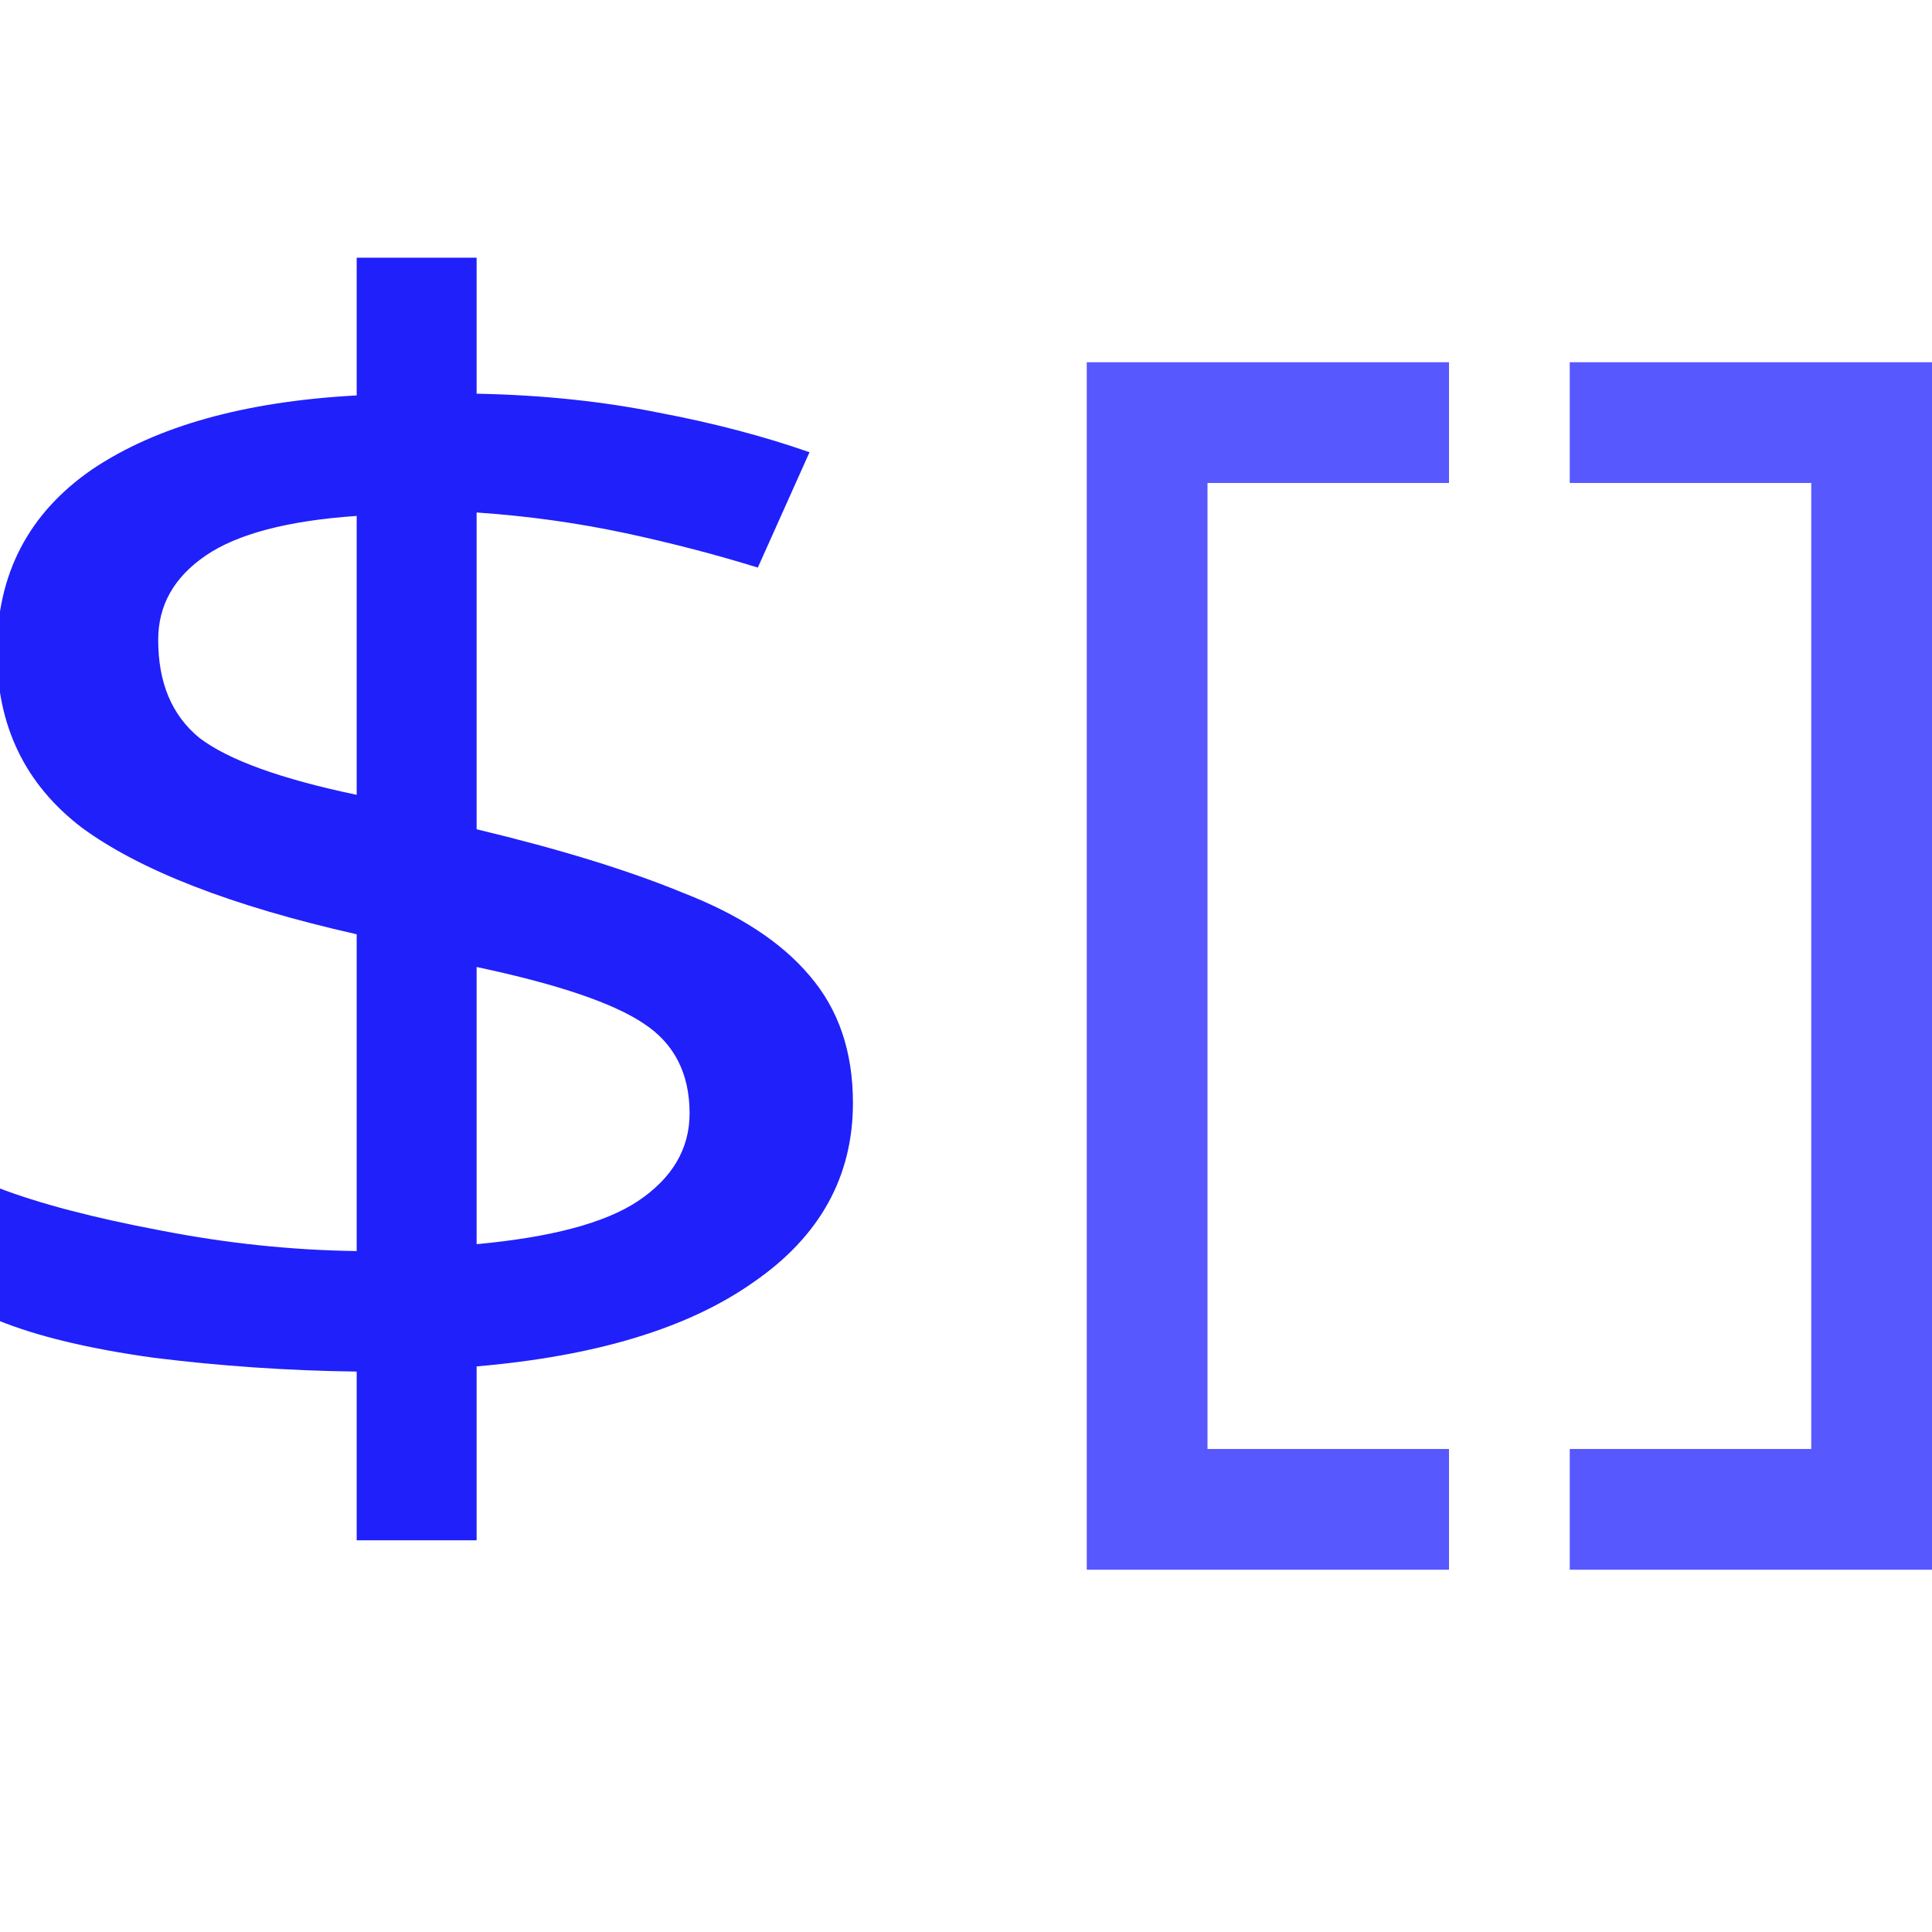
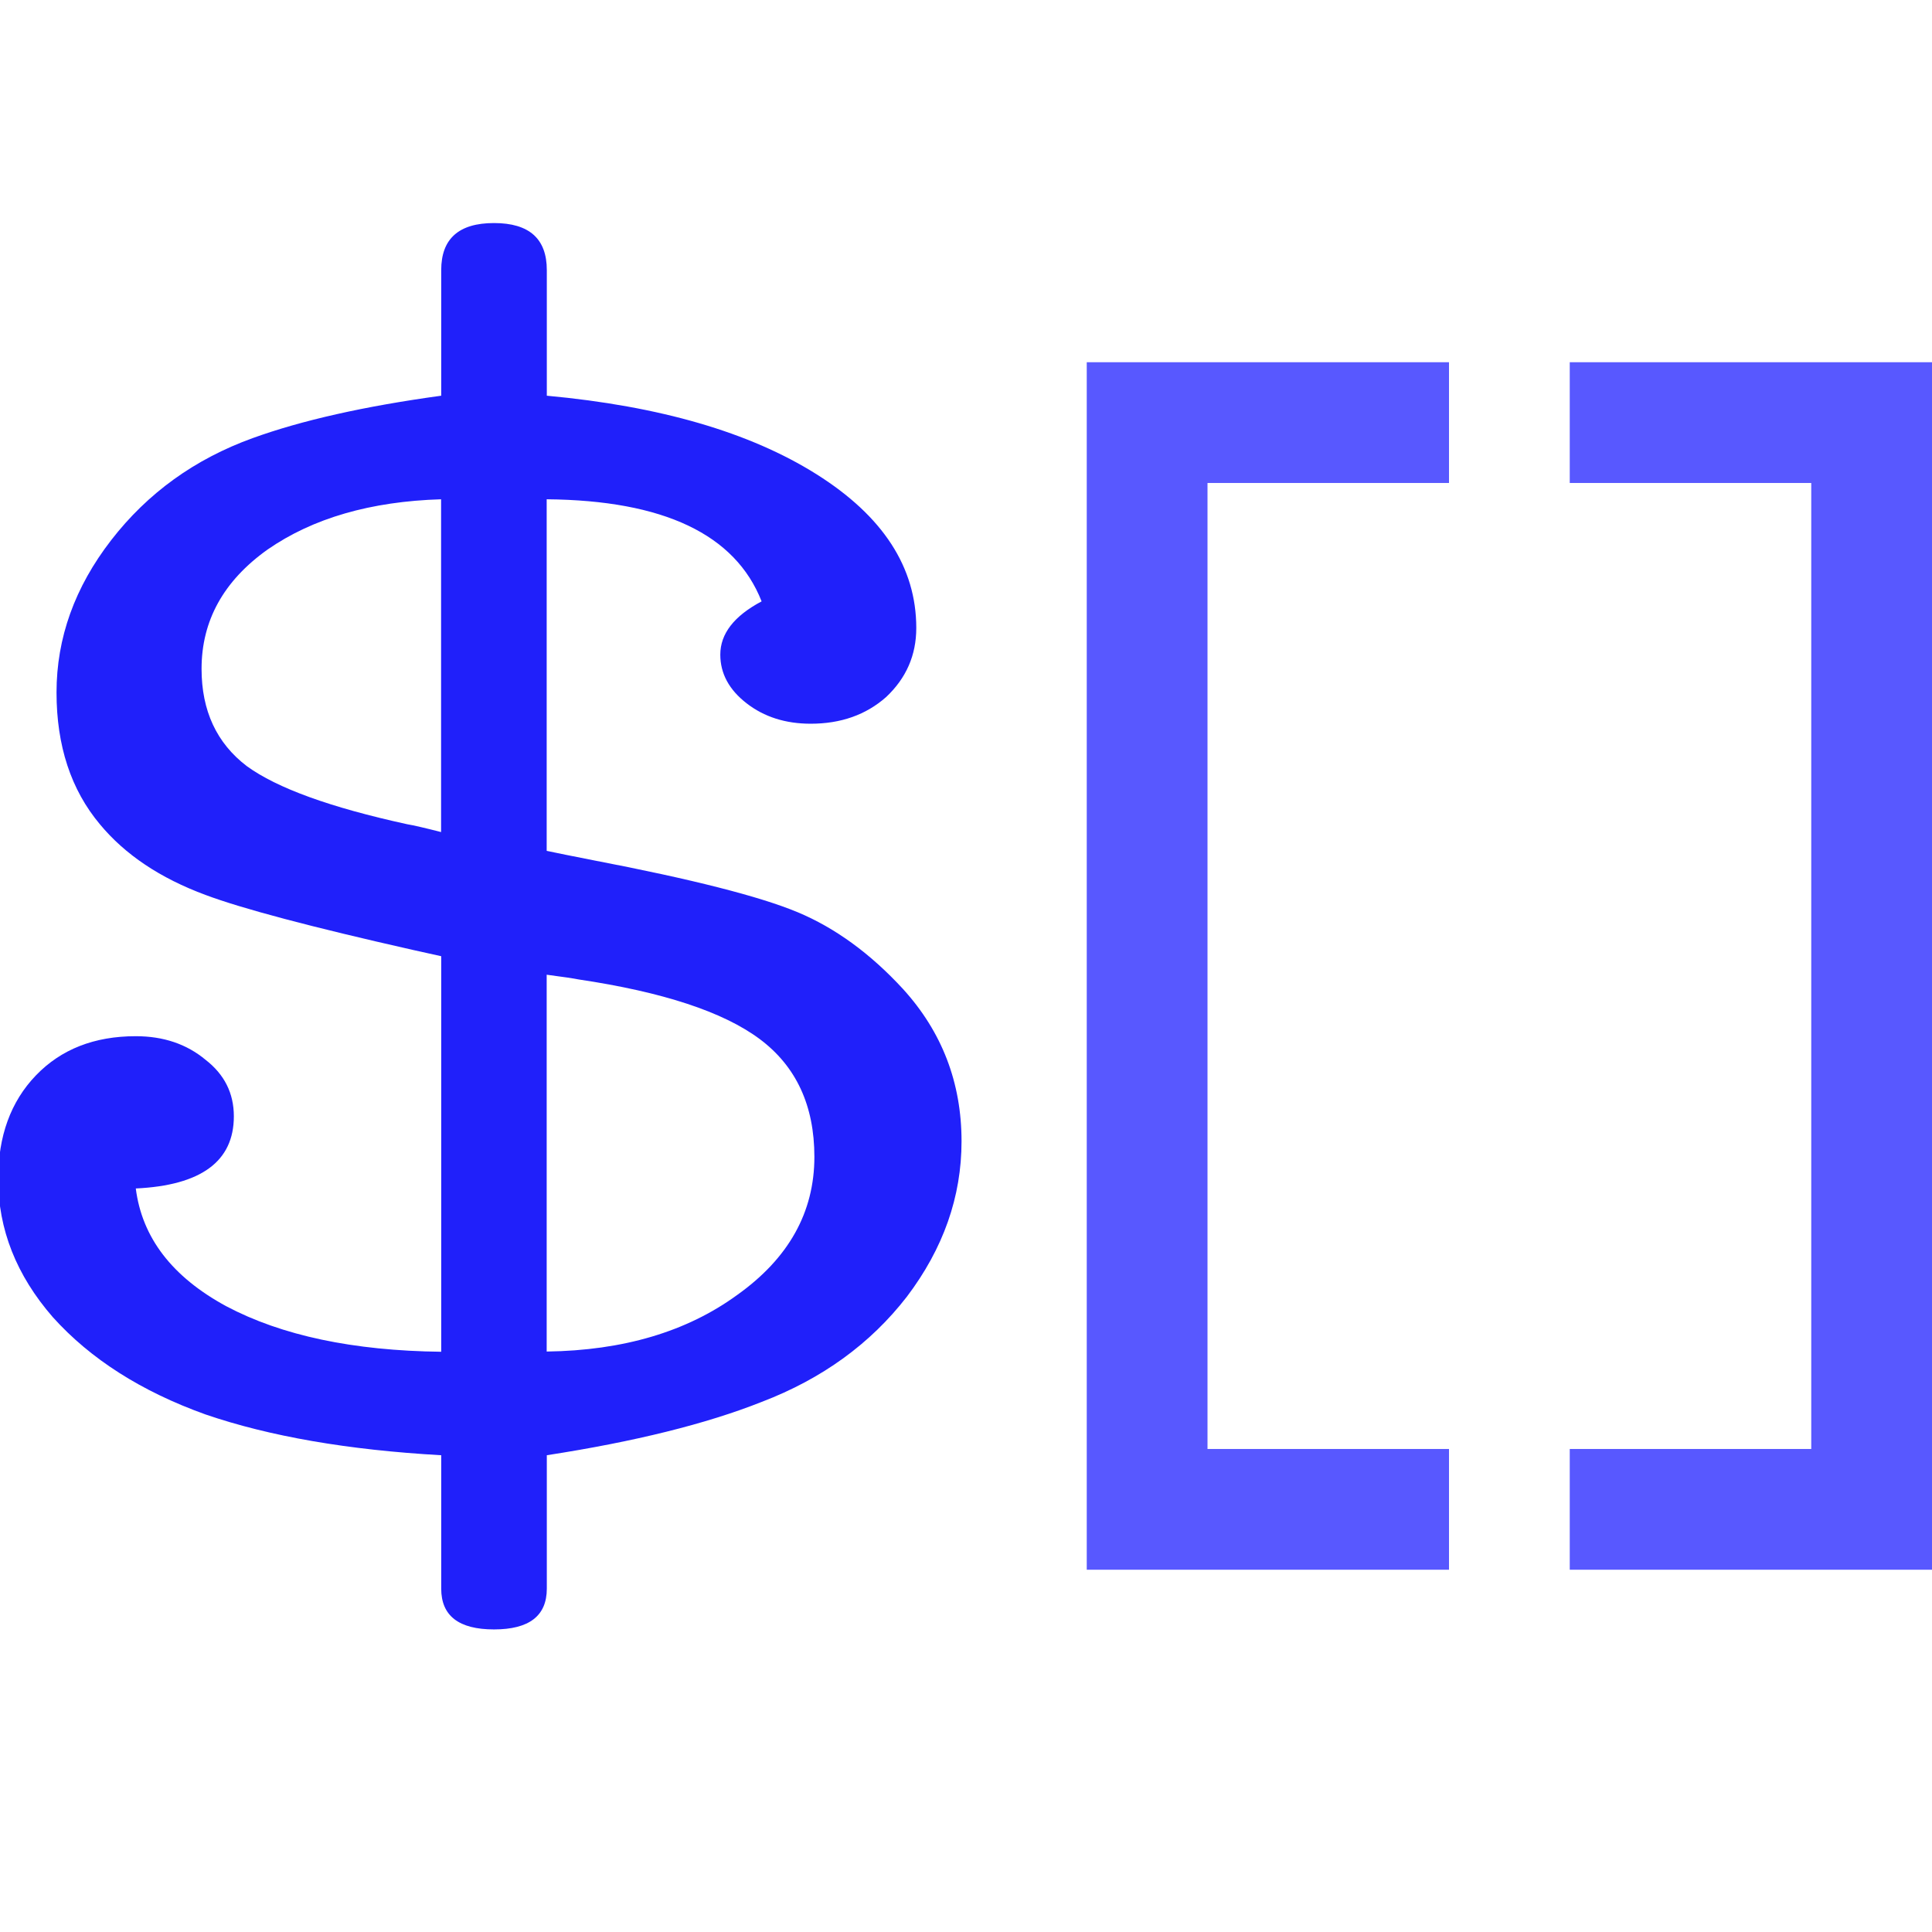
<svg xmlns="http://www.w3.org/2000/svg" xmlns:ns1="http://www.openswatchbook.org/uri/2009/osb" width="16" height="16" id="svg3012" version="1.1">
  <defs id="defs3014">
    <linearGradient id="linearGradient5329">
      <stop id="stop5331" offset="0" style="stop-color:#444740;stop-opacity:1;" />
      <stop id="stop5333" offset="1" style="stop-color:#111111;stop-opacity:1;" />
    </linearGradient>
    <linearGradient ns1:paint="gradient" id="linearGradient5347">
      <stop id="stop5349" offset="0" style="stop-color:#000000;stop-opacity:1;" />
      <stop id="stop5351" offset="1" style="stop-color:#000000;stop-opacity:0;" />
    </linearGradient>
    <linearGradient id="linearGradient5375">
      <stop id="stop5377" offset="0" style="stop-color:#e3e0e0;stop-opacity:1;" />
      <stop id="stop5379" offset="1" style="stop-color:#babdc6;stop-opacity:1;" />
    </linearGradient>
    <linearGradient id="linearGradient3769">
      <stop id="stop3771" offset="0" style="stop-color:#f5f5f5;stop-opacity:1;" />
      <stop id="stop3773" offset="1" style="stop-color:#e6e6e6;stop-opacity:1;" />
    </linearGradient>
    <linearGradient id="linearGradient3771">
      <stop id="stop3774" offset="0" style="stop-color:#f7f7f7;stop-opacity:1;" />
      <stop id="stop3776" offset="1" style="stop-color:#e6e6e6;stop-opacity:1;" />
    </linearGradient>
  </defs>
  <g id="layer1" transform="translate(-10,-182.3622)">
    <path style="fill:none;stroke:#5858ff;stroke-width:1px;stroke-linecap:butt;stroke-linejoin:miter;stroke-opacity:1" d="m 23,185.862 2.5,0 0,9 -2.5,0" id="path13809" />
    <path style="fill:none;stroke:#5858ff;stroke-width:1px;stroke-linecap:butt;stroke-linejoin:miter;stroke-opacity:1" d="m 22,185.862 -2.5,0 0,9 2.5,0" id="path13811" />
-     <text xml:space="preserve" style="font-size:15.343px;font-style:normal;font-variant:normal;font-weight:normal;font-stretch:normal;text-align:start;line-height:125%;letter-spacing:0px;word-spacing:0px;writing-mode:lr-tb;text-anchor:start;fill:#2020fa;fill-opacity:1;stroke:none;font-family:Roboto;-inkscape-font-specification:Roboto" x="8.212" y="213.004" id="text13850" transform="scale(1.09591,0.9124835)">
-       <tspan id="tspan13852" x="8.212" y="213.004" style="font-size:14.247px;font-style:normal;font-variant:normal;font-weight:normal;font-stretch:normal;fill:#2020fa;fill-opacity:1;font-family:American Typewriter;-inkscape-font-specification:American Typewriter">$</tspan>
-     </text>
+     <g aria-label="$" transform="scale(1.09591,0.9124835)" style="font-style:normal;font-variant:normal;font-weight:normal;font-stretch:normal;line-height:0%;font-family:Roboto;-inkscape-font-specification:Roboto;text-align:start;letter-spacing:0px;word-spacing:0px;writing-mode:lr-tb;text-anchor:start;fill:#2020fa;fill-opacity:1;stroke:none" id="text13850">
+       <path d="m 14.88,205.31 q -0.299,-0.912 -1.624,-0.926 v 3.191 q 0.114,0.029 0.356,0.086 1.111,0.256 1.539,0.47 0.427,0.214 0.798,0.698 0.442,0.584 0.442,1.382 0,0.755 -0.413,1.41 -0.413,0.641 -1.097,0.955 -0.627,0.299 -1.624,0.484 v 1.211 q 0,0.37 -0.399,0.37 -0.399,0 -0.399,-0.37 v -1.211 q -1.054,-0.071 -1.781,-0.37 -0.727,-0.313 -1.154,-0.883 -0.413,-0.57 -0.413,-1.254 0,-0.584 0.285,-0.94 0.285,-0.356 0.755,-0.356 0.313,0 0.527,0.214 0.214,0.199 0.214,0.513 0,0.613 -0.741,0.655 0.071,0.67 0.684,1.069 0.627,0.399 1.624,0.413 v -3.59 l -0.214,-0.057 q -1.154,-0.313 -1.567,-0.499 -0.513,-0.228 -0.798,-0.641 -0.328,-0.47 -0.328,-1.197 0,-0.741 0.413,-1.382 0.413,-0.641 1.069,-0.926 0.556,-0.242 1.425,-0.385 v -1.14 q 0,-0.427 0.399,-0.427 0.399,0 0.399,0.427 v 1.14 q 1.282,0.142 2.037,0.712 0.755,0.57 0.755,1.396 0,0.37 -0.228,0.627 -0.228,0.242 -0.57,0.242 -0.285,0 -0.484,-0.185 -0.199,-0.185 -0.199,-0.442 0,-0.285 0.313,-0.484 z m -2.422,2.094 v -3.02 q -0.798,0.029 -1.311,0.456 -0.499,0.427 -0.499,1.083 0,0.57 0.342,0.883 0.342,0.299 1.211,0.527 0.071,0.014 0.256,0.071 z m 0.798,1.296 v 3.419 q 0.869,-0.014 1.439,-0.513 0.584,-0.499 0.584,-1.254 0,-0.698 -0.413,-1.069 -0.413,-0.37 -1.368,-0.541 -0.057,-0.014 -0.242,-0.043 z" style="font-style:normal;font-variant:normal;font-weight:normal;font-stretch:normal;font-size:14.247px;line-height:1.25;font-family:'American Typewriter';-inkscape-font-specification:'American Typewriter';fill:#2020fa;fill-opacity:1" id="path1526" />
+     </g>
  </g>
</svg>
